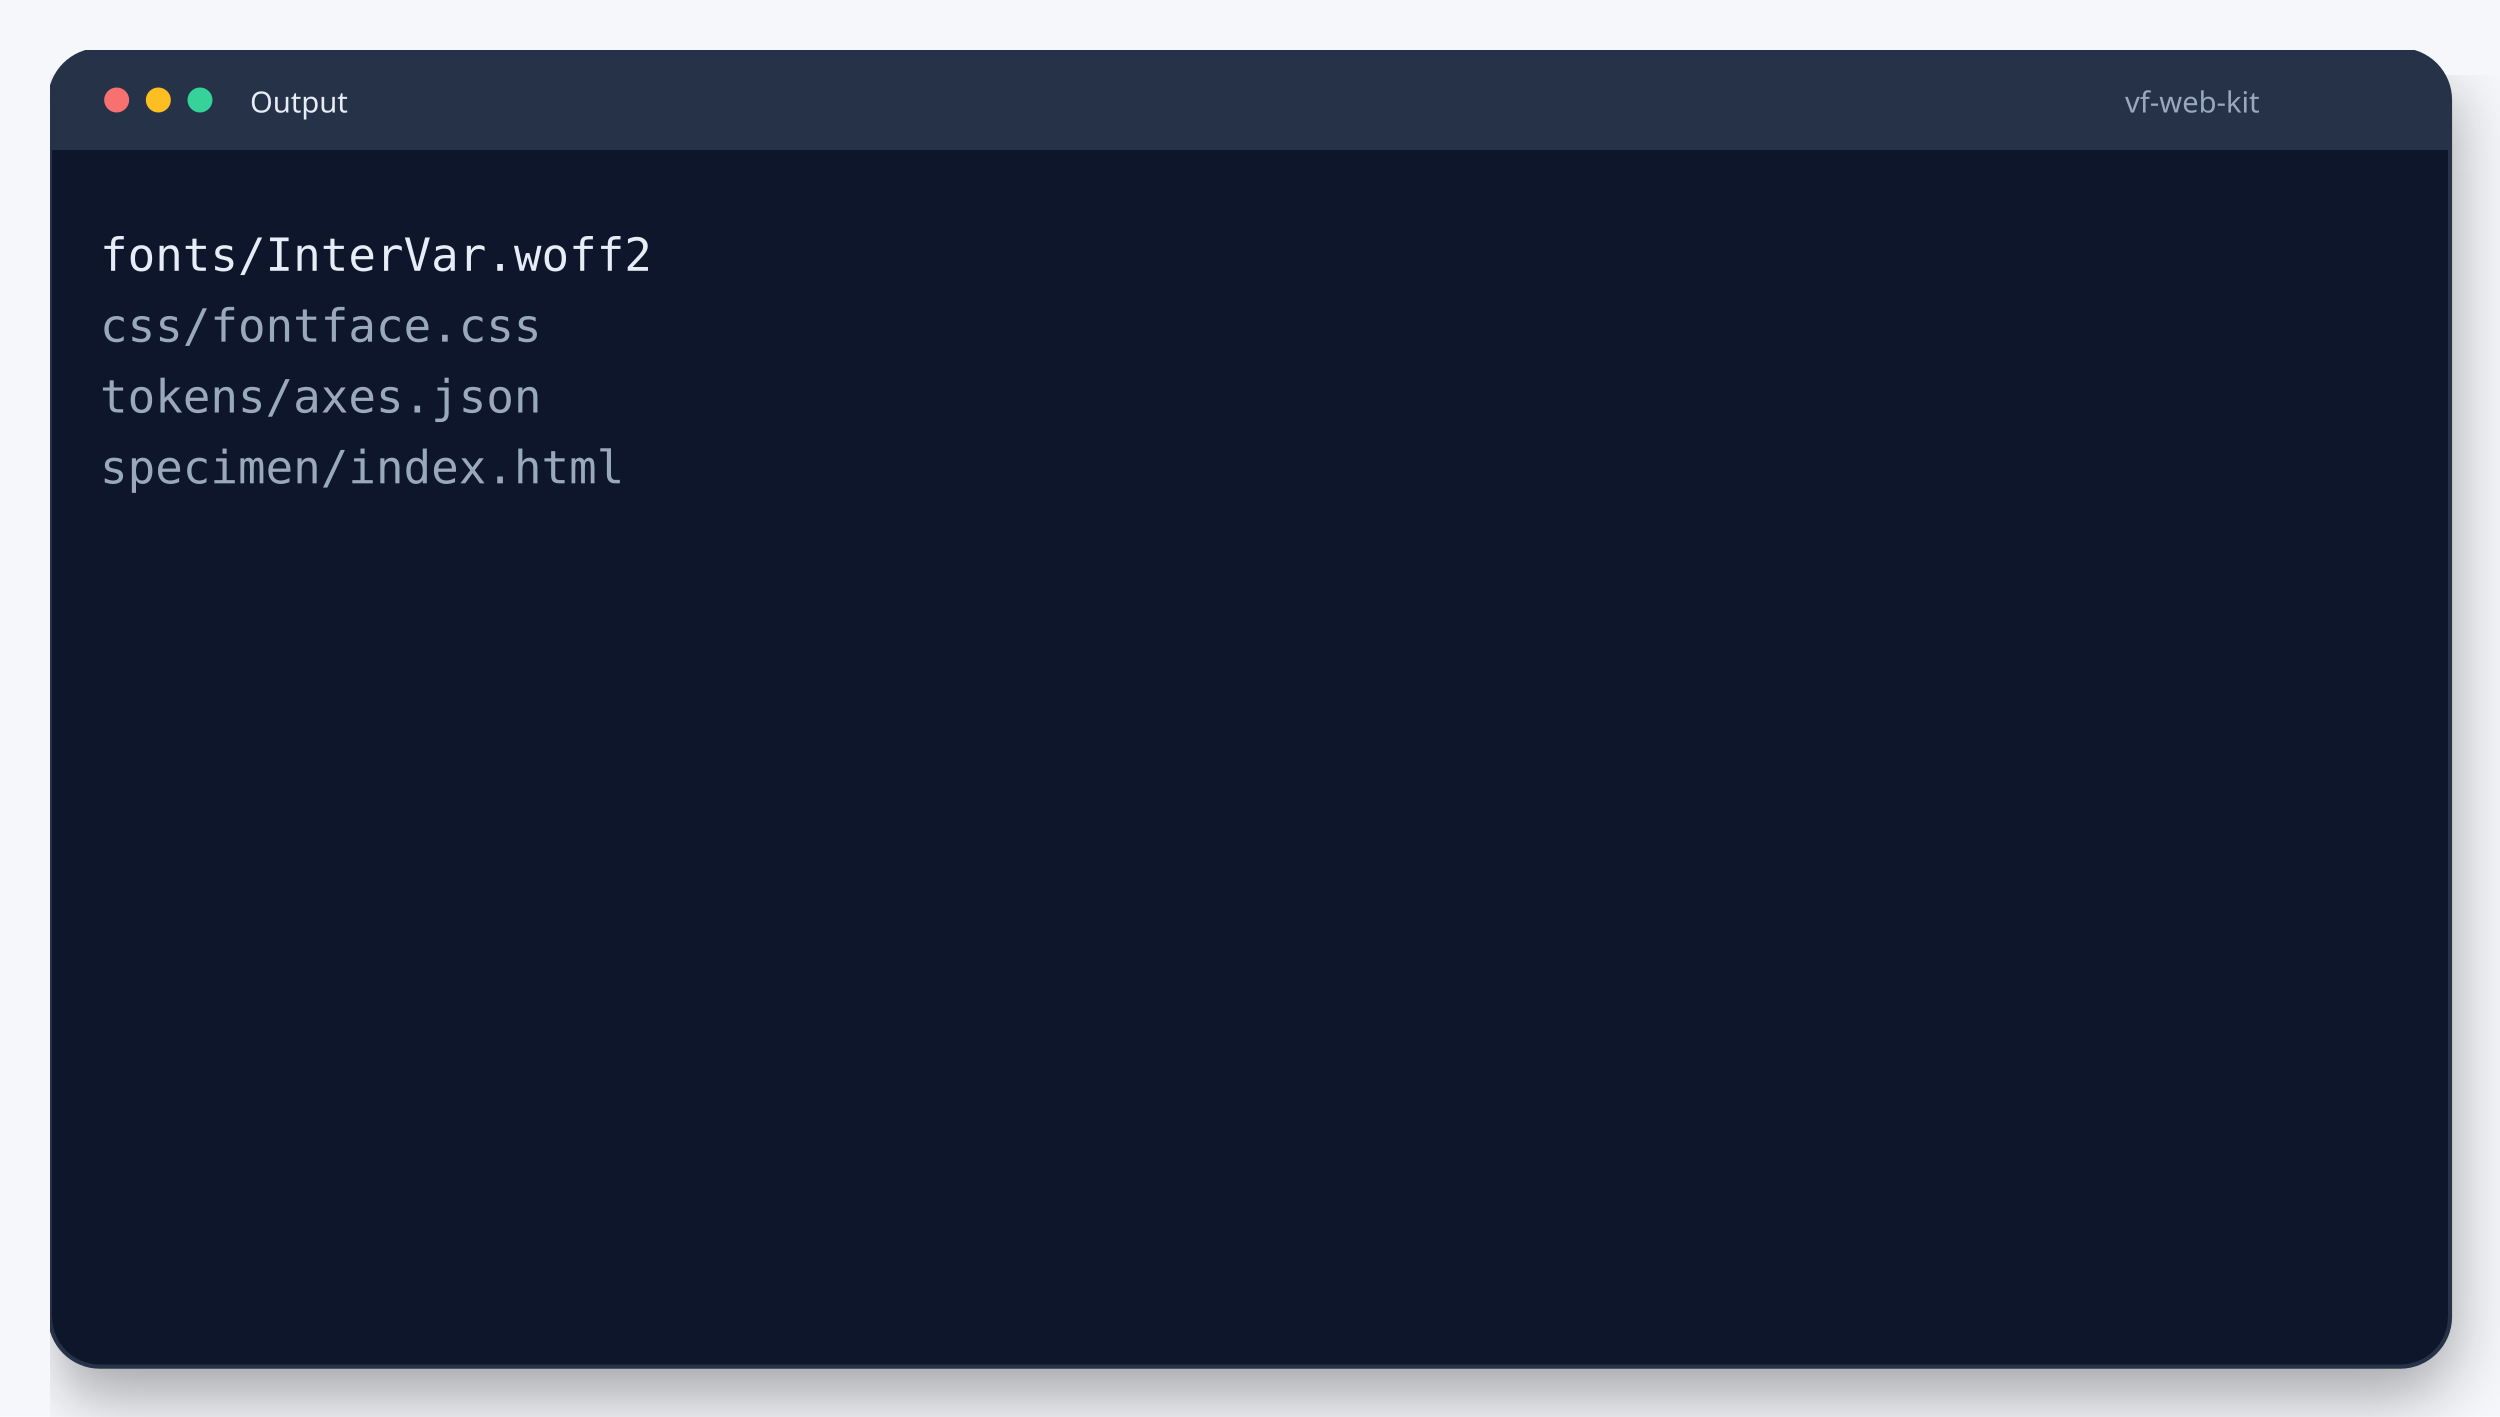
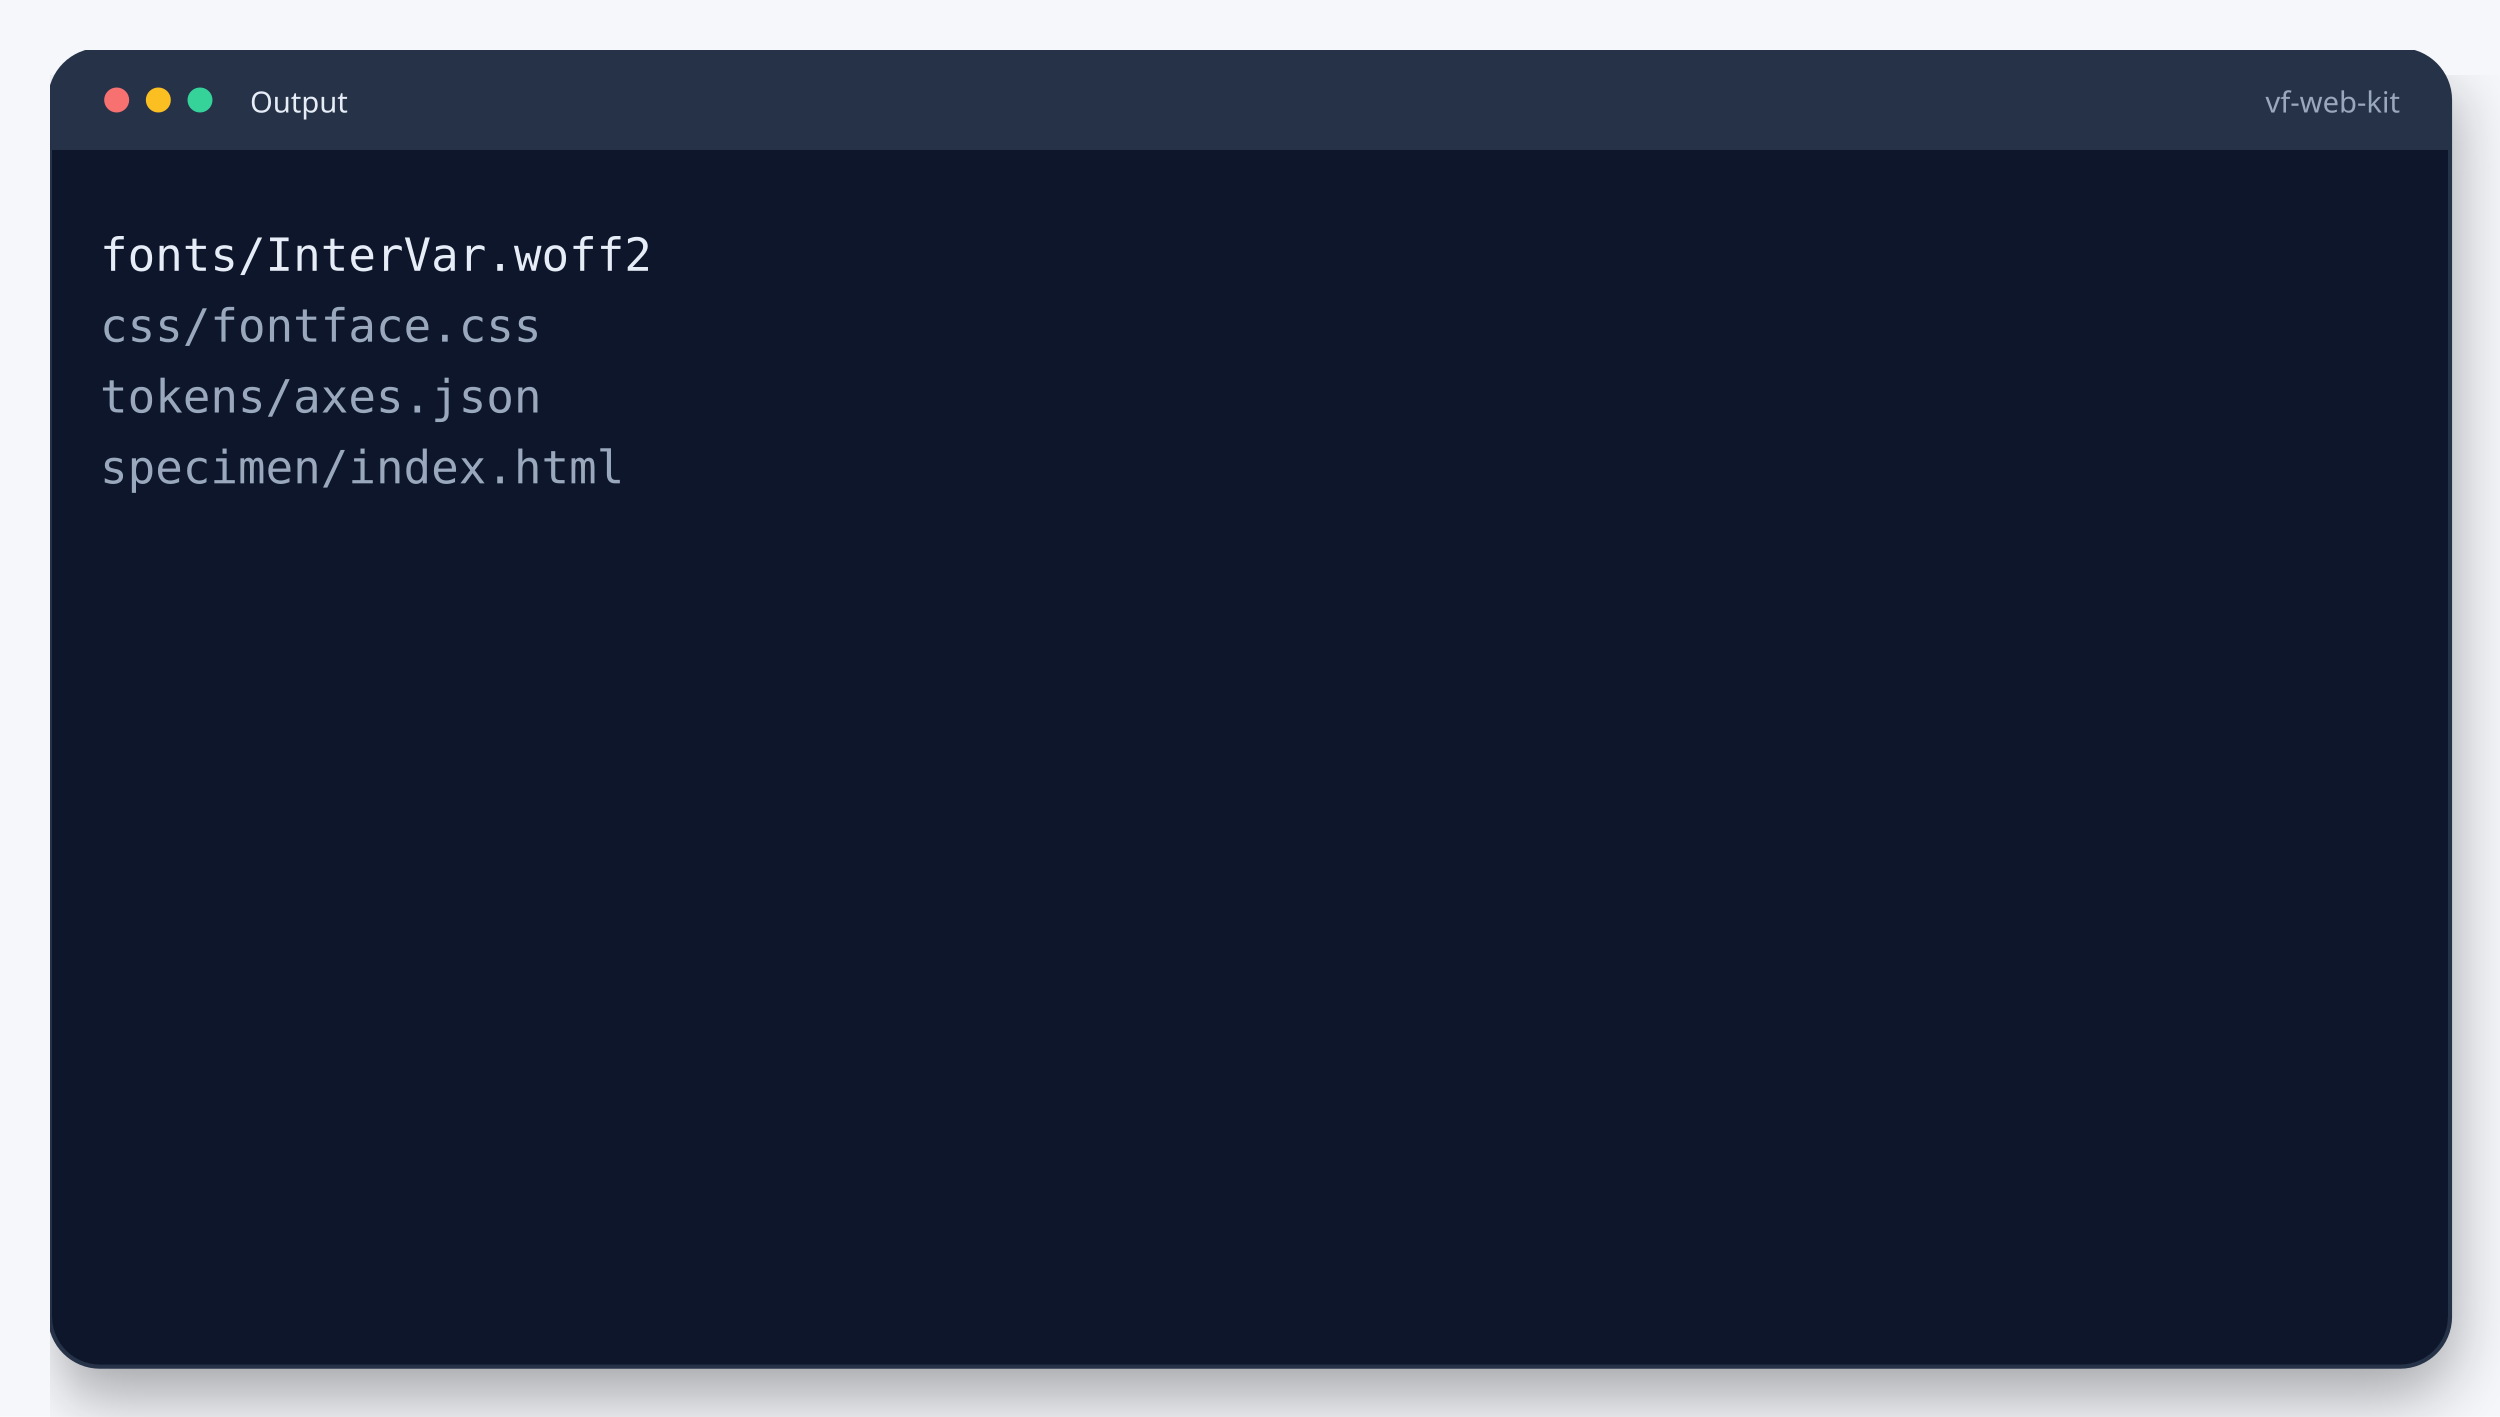
<svg xmlns="http://www.w3.org/2000/svg" width="1200" height="680" fill="none" style="color-scheme:light dark" viewBox="0 0 1200 680">
  <style>text{font-family:"Space Grotesk","Sora","IBM Plex Sans",sans-serif}.mono{font-family:"IBM Plex Mono","JetBrains Mono",monospace}</style>
  <path fill="#F5F7FB" d="M0 0h1200v680H0z" />
  <defs>
    <filter id="shadow" width="200%" height="200%" x="0" y="0">
      <feDropShadow dx="0" dy="12" flood-color="#000" flood-opacity=".35" stdDeviation="16" />
    </filter>
  </defs>
  <g filter="url(#shadow)">
    <rect width="1152" height="632" x="24" y="24" fill="#0F172A" stroke="#253147" stroke-width="2" rx="24" />
    <path fill="#253147" d="M48 24h1104a24 24 0 0 1 24 24v24H24V48a24 24 0 0 1 24-24" />
    <circle cx="56" cy="48" r="6" fill="#F87171" />
    <circle cx="76" cy="48" r="6" fill="#FBBF24" />
    <circle cx="96" cy="48" r="6" fill="#34D399" />
  </g>
  <text x="120" y="54" fill="#E6EDF7" font-size="14">Output</text>
-   <text x="1020" y="54" fill="#9AA8BD" font-size="14">vf-web-kit</text>
+   <text x="1152" y="54" fill="#9AA8BD" font-size="14" text-anchor="end">vf-web-kit</text>
  <text x="48" y="130" fill="#E6EDF7" class="mono" font-size="22">fonts/InterVar.woff2</text>
  <text x="48" y="164" fill="#9AA8BD" class="mono" font-size="22">css/fontface.css</text>
  <text x="48" y="198" fill="#9AA8BD" class="mono" font-size="22">tokens/axes.json</text>
  <text x="48" y="232" fill="#9AA8BD" class="mono" font-size="22">specimen/index.html</text>
</svg>
